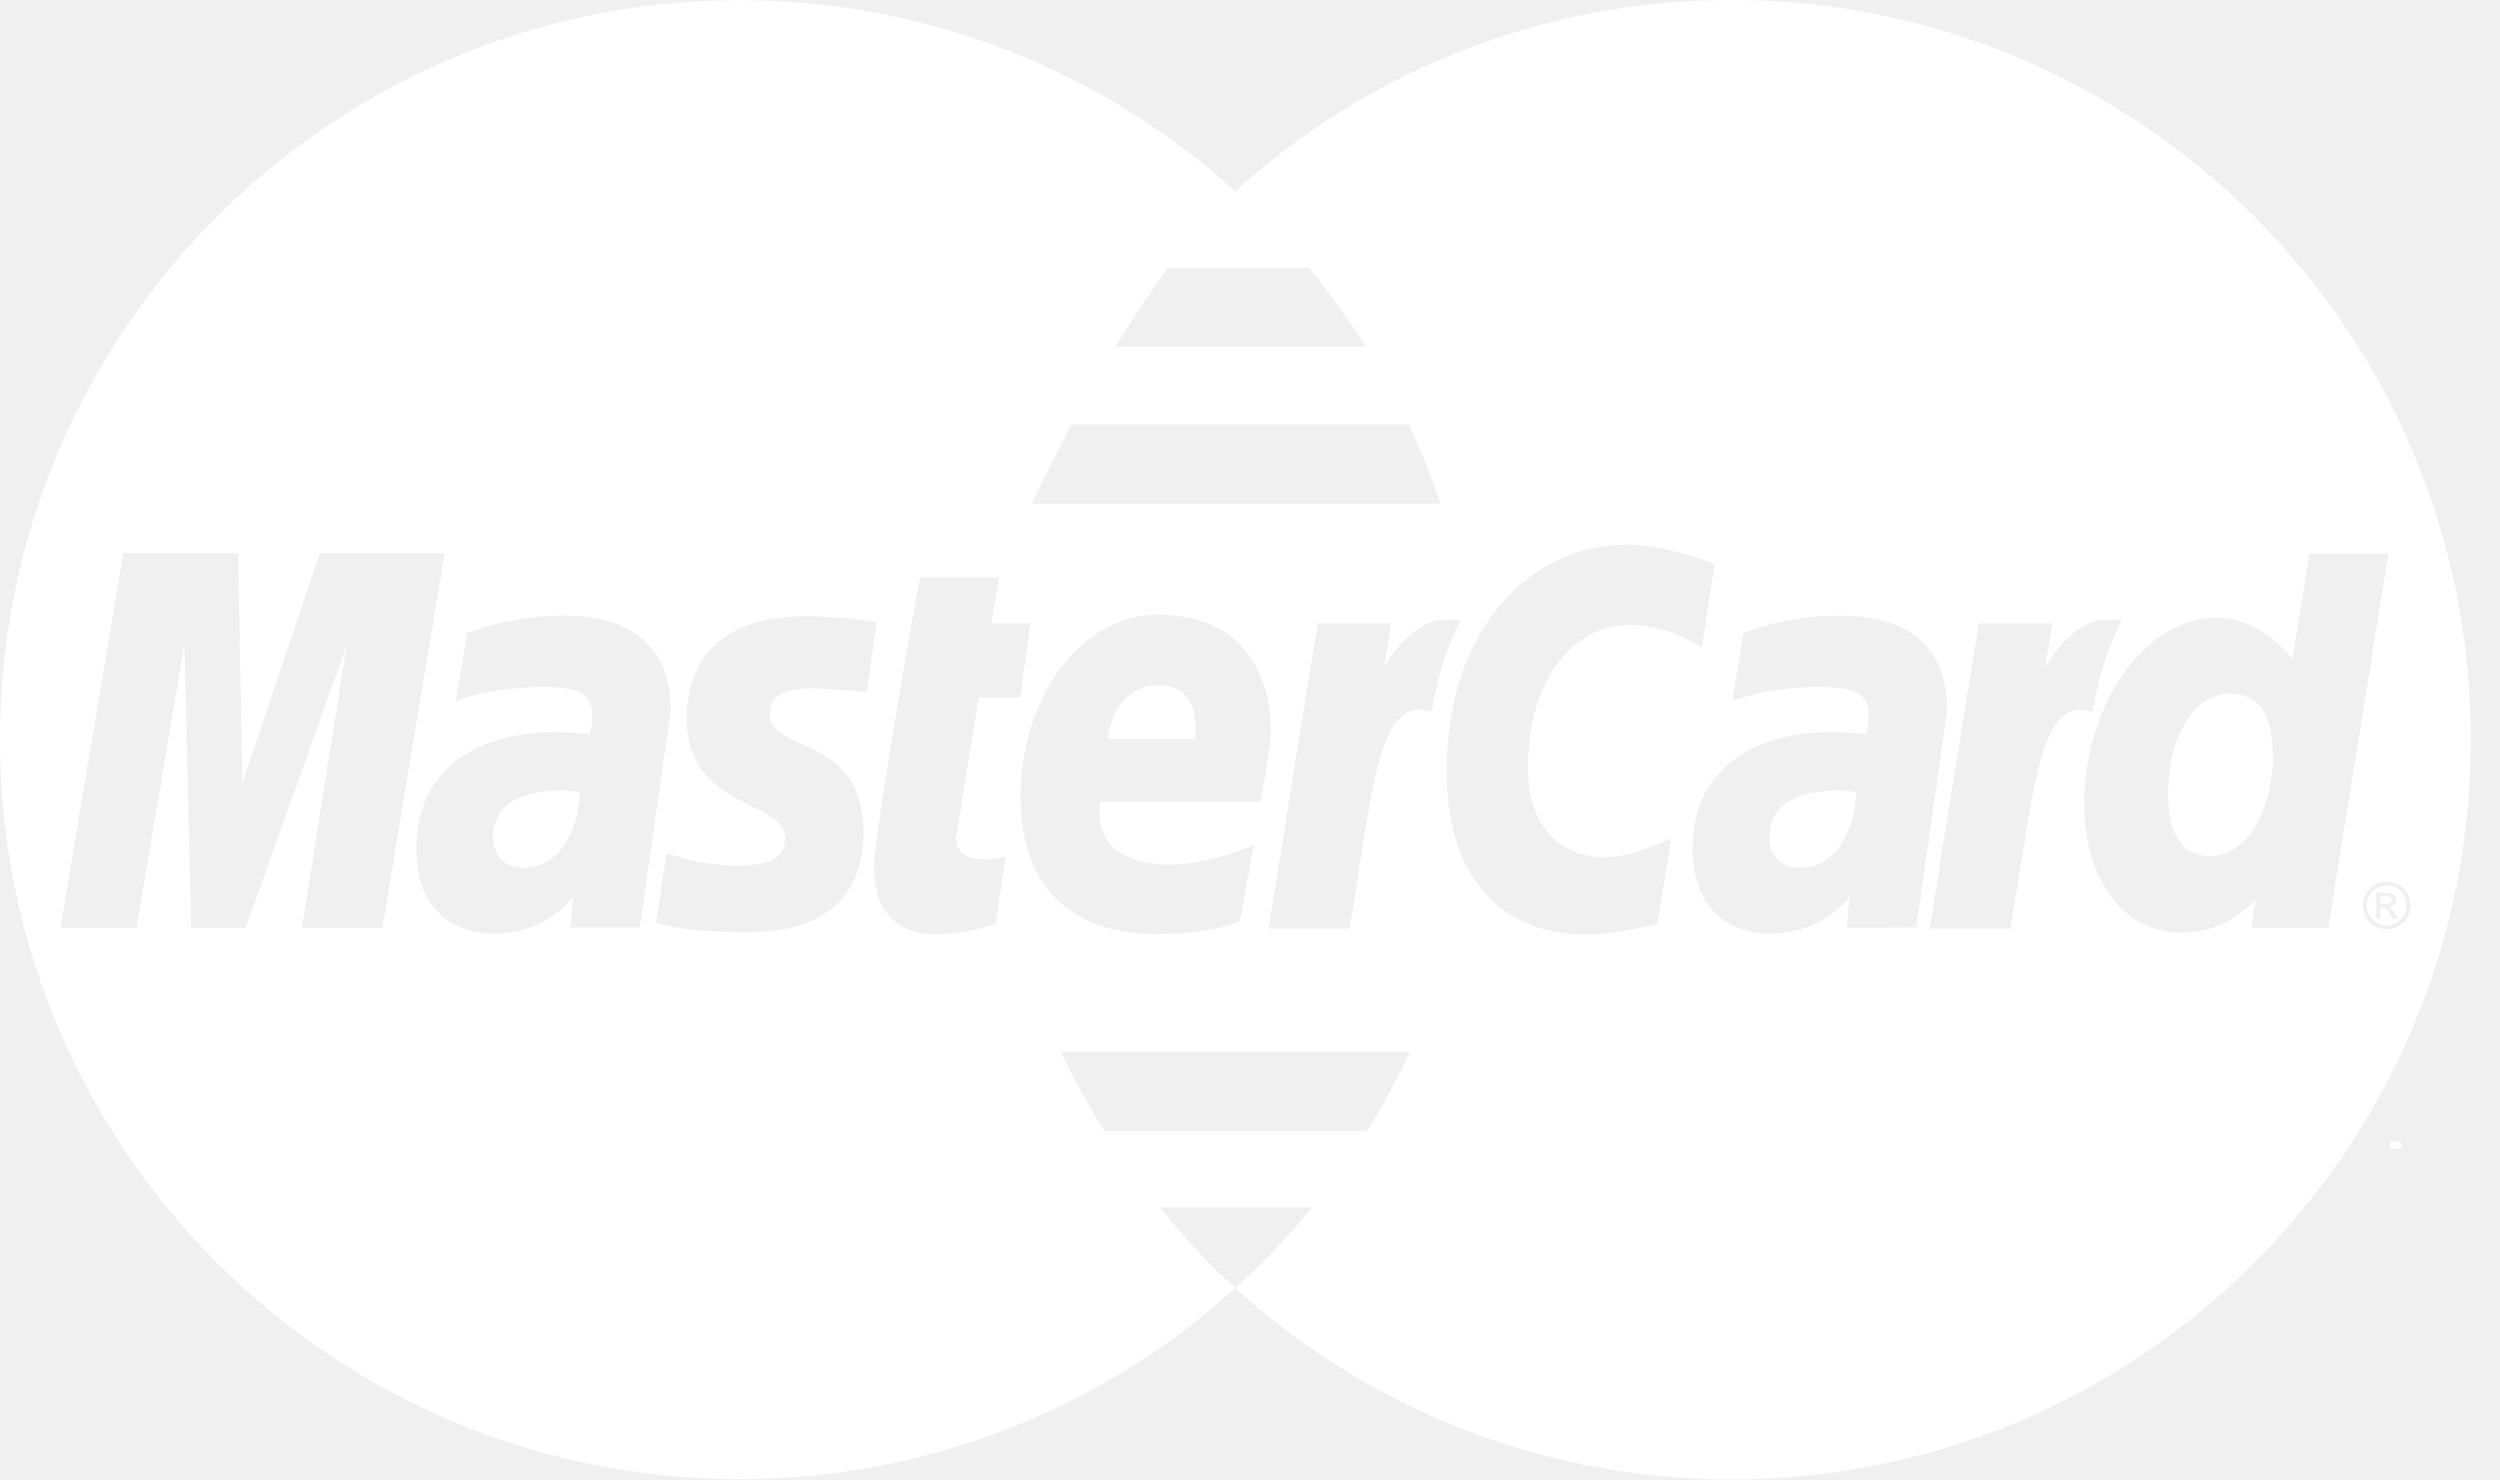
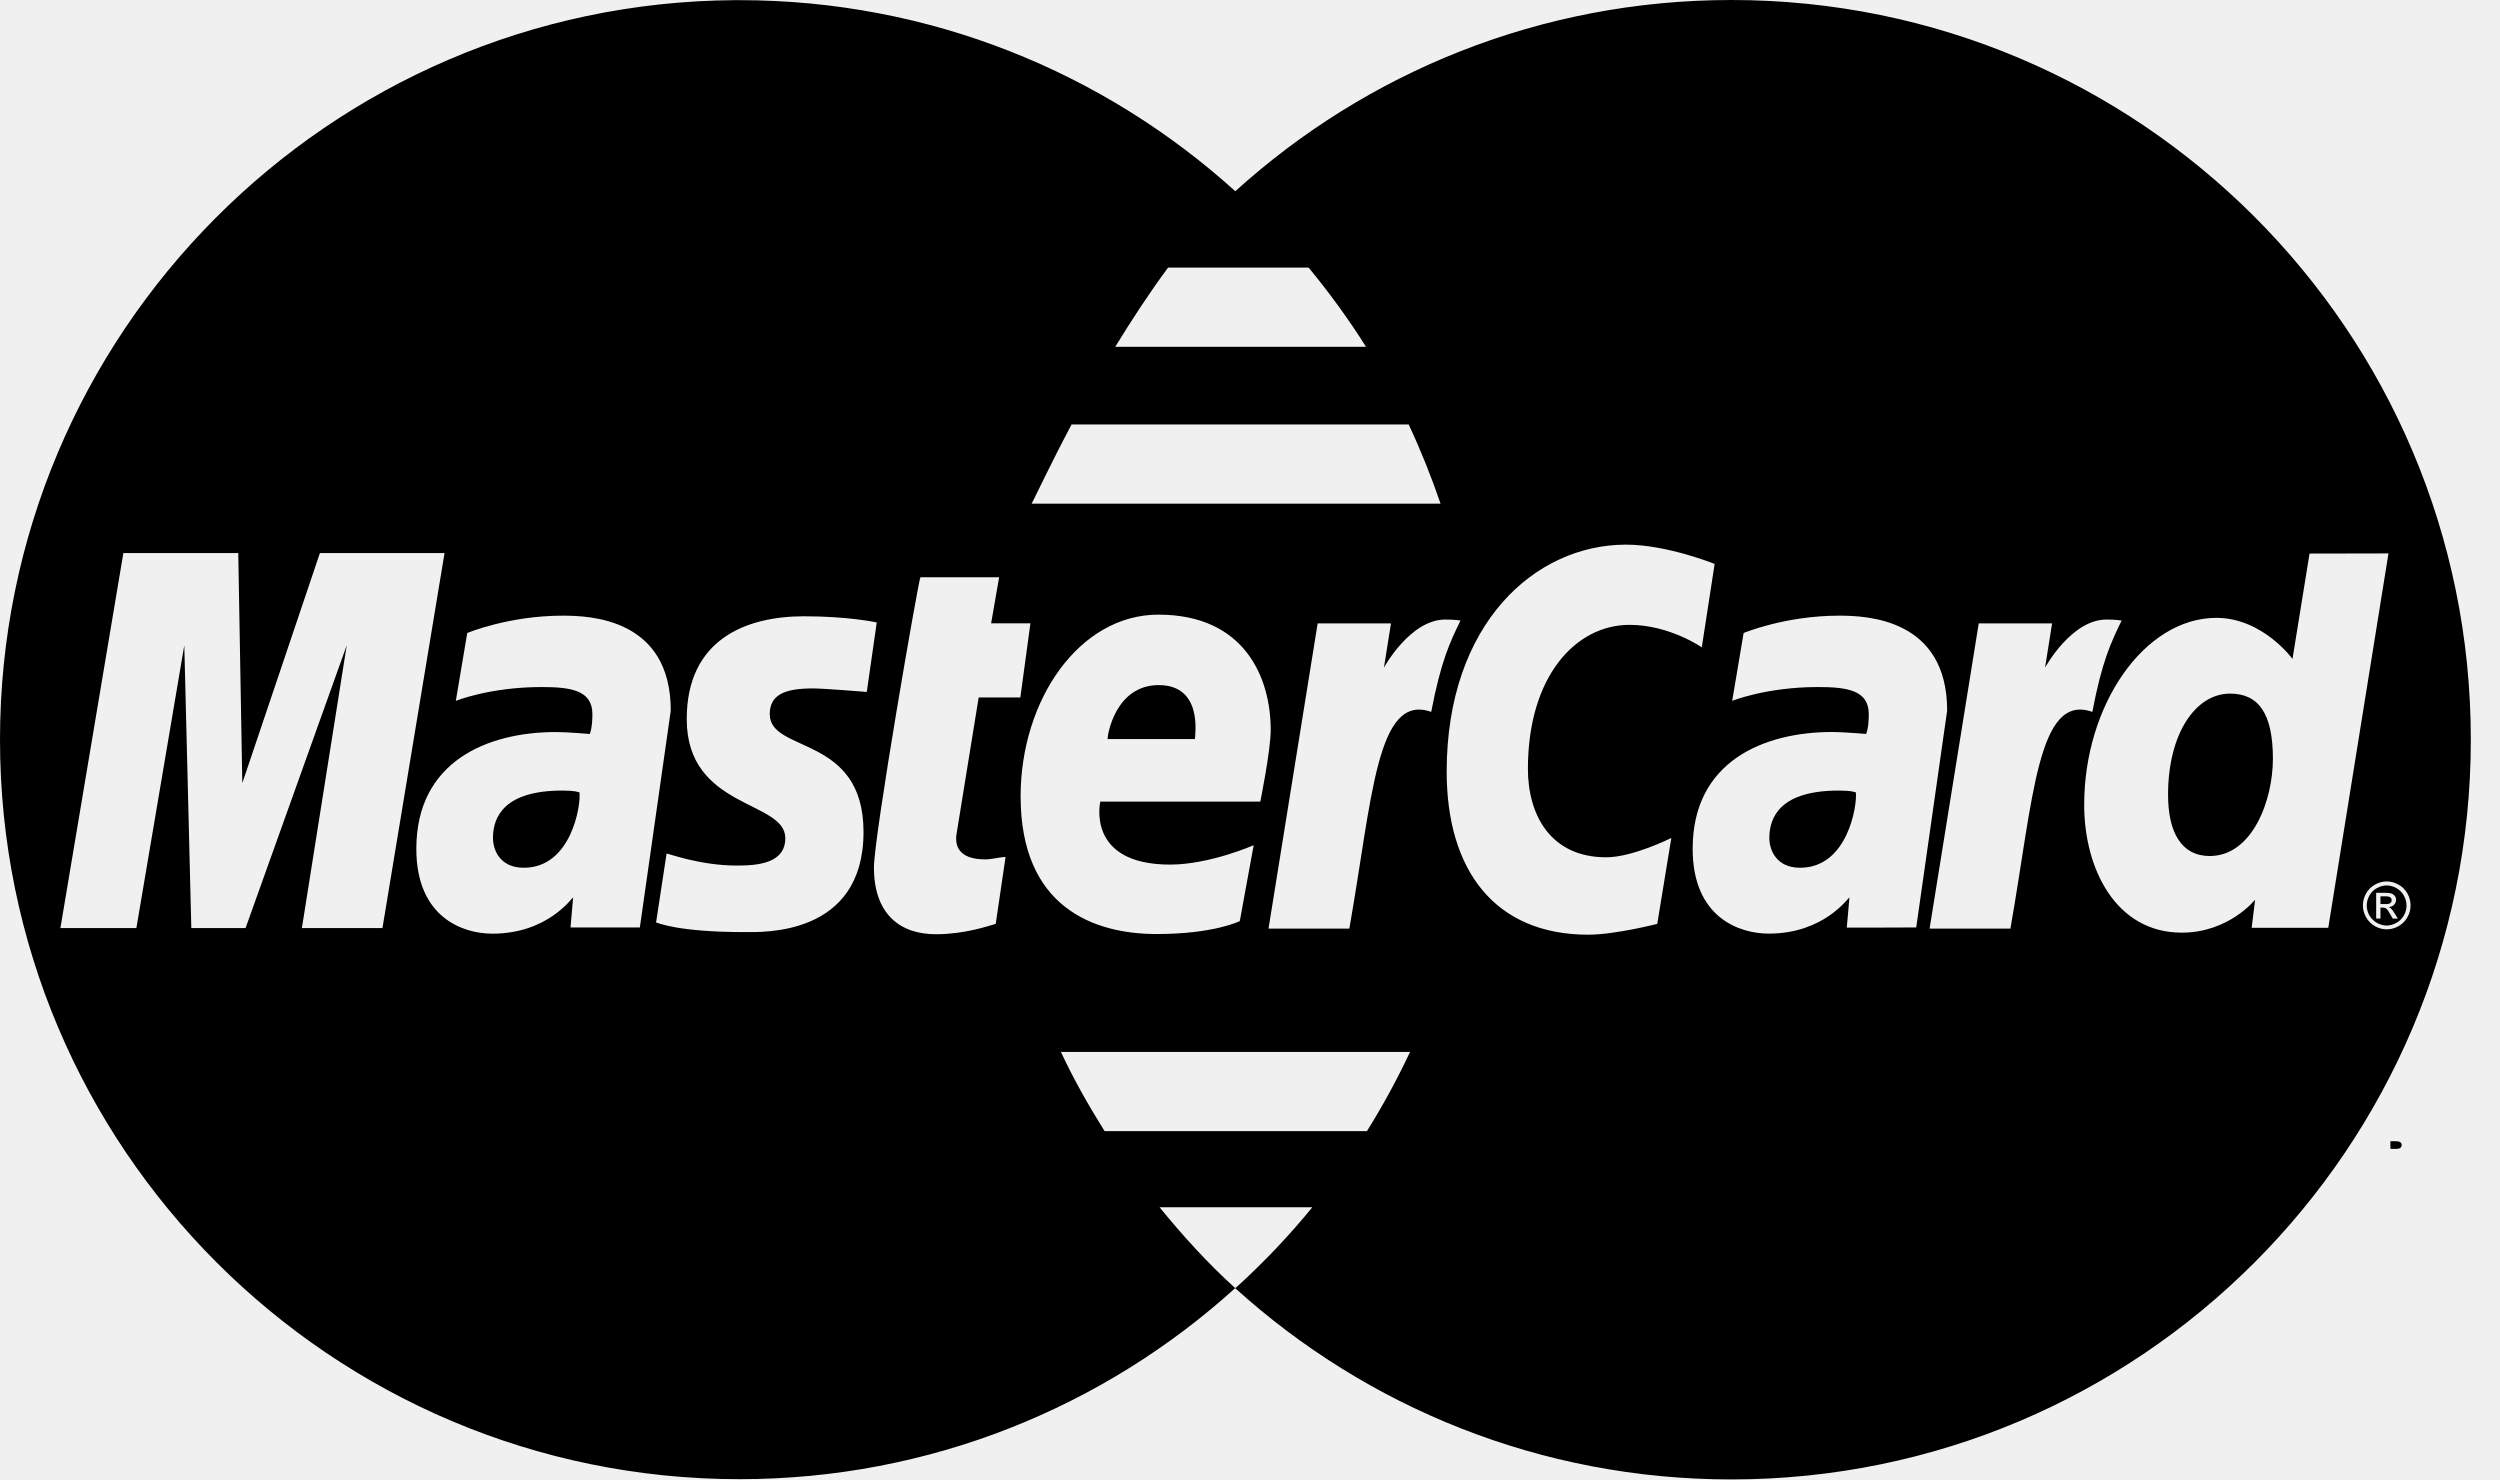
- <svg xmlns="http://www.w3.org/2000/svg" width="49" height="29" viewBox="0 0 49 29" fill="none">
+ <svg xmlns="http://www.w3.org/2000/svg" width="49" height="29" viewBox="0 0 49 29">
  <g clip-path="url(#clip0)">
-     <path d="M33.933 4.62198e-07C30.192 0.001 26.782 1.419 24.212 3.748C21.64 1.422 18.232 0.003 14.495 0.003C14.464 0.003 14.432 0.003 14.402 0.003C6.444 0.055 0 6.529 0 14.498C0 22.499 6.494 28.992 14.494 28.992C18.231 28.992 21.639 27.575 24.21 25.247C23.673 24.762 23.187 24.225 22.728 23.663H25.721C25.27 24.216 24.778 24.734 24.249 25.216H24.247C24.235 25.229 24.222 25.237 24.21 25.248C26.783 27.578 30.195 28.998 33.938 28.997C41.943 28.994 48.43 22.502 48.428 14.498C48.428 14.495 48.428 14.493 48.428 14.491C48.429 6.487 41.938 -0.002 33.933 4.62198e-07ZM22.894 5.245H25.649C26.055 5.737 26.432 6.255 26.774 6.797H21.859C22.176 6.279 22.524 5.746 22.894 5.245ZM21.003 8.319H27.61C27.845 8.821 28.053 9.34 28.235 9.872H20.22C20.3 9.722 20.58 9.118 21.003 8.319ZM5.917 18.19L6.796 12.648L4.813 18.19H3.75L3.612 12.648L2.673 18.19H1.184L2.418 10.84H4.67L4.749 15.35L6.27 10.84H8.713L7.496 18.19H5.917ZM11.182 18.178L11.233 17.591C11.209 17.594 10.739 18.3 9.65 18.3C9.08 18.3 8.16 17.989 8.16 16.637C8.16 14.918 9.562 14.348 10.897 14.348C11.107 14.348 11.56 14.386 11.56 14.386C11.56 14.386 11.611 14.281 11.611 13.997C11.611 13.53 11.191 13.466 10.616 13.466C9.603 13.466 8.934 13.737 8.934 13.737L9.158 12.407C9.158 12.407 9.97 12.067 11.027 12.067C11.574 12.067 13.147 12.125 13.147 13.928L12.541 18.178H11.182ZM16.925 16.306C16.925 18.357 14.938 18.269 14.591 18.269C13.296 18.269 12.896 18.09 12.859 18.08L13.065 16.73C13.067 16.718 13.715 16.965 14.436 16.965C14.852 16.965 15.392 16.924 15.392 16.427C15.392 15.683 13.46 15.861 13.46 14.094C13.46 12.535 14.618 12.079 15.76 12.079C16.642 12.079 17.184 12.2 17.184 12.2L16.989 13.562C16.989 13.562 16.152 13.493 15.935 13.493C15.386 13.493 15.087 13.613 15.087 13.997C15.086 14.769 16.925 14.391 16.925 16.306ZM19.311 16.844C19.448 16.844 19.603 16.797 19.709 16.797L19.516 18.108C19.361 18.151 18.922 18.307 18.359 18.311C17.64 18.317 17.129 17.915 17.129 17.003C17.129 16.391 18.006 11.348 18.04 11.315H19.583L19.426 12.217H20.196L19.999 13.67H19.182L18.748 16.347C18.715 16.56 18.774 16.844 19.311 16.844ZM22.705 12.047C24.399 12.047 24.906 13.287 24.906 14.304C24.906 14.711 24.702 15.711 24.702 15.711H21.566C21.566 15.711 21.276 16.946 22.933 16.946C23.71 16.946 24.572 16.566 24.572 16.566L24.3 18.053C24.3 18.053 23.802 18.307 22.67 18.307C21.443 18.307 20.004 17.788 20.004 15.608C20.005 13.719 21.153 12.047 22.705 12.047ZM26.792 22.17H21.65C21.337 21.67 21.045 21.157 20.794 20.618H27.637C27.385 21.154 27.103 21.672 26.792 22.17ZM26.447 18.201H24.863L25.826 12.219H27.263L27.125 13.086C27.125 13.086 27.637 12.143 28.328 12.143C28.529 12.143 28.626 12.163 28.626 12.163C28.421 12.581 28.24 12.964 28.052 13.953C26.98 13.573 26.898 15.646 26.447 18.201ZM32.482 18.108C32.482 18.108 31.652 18.32 31.132 18.32C29.29 18.32 28.355 17.049 28.355 15.124C28.355 12.221 30.088 10.675 31.869 10.675C32.674 10.675 33.607 11.053 33.607 11.053L33.355 12.688C33.355 12.688 32.724 12.247 31.939 12.247C30.889 12.247 29.947 13.249 29.947 15.07C29.947 15.967 30.386 16.803 31.482 16.803C32.003 16.803 32.758 16.424 32.758 16.424L32.482 18.108ZM36.197 18.181L36.249 17.59C36.224 17.593 35.754 18.299 34.666 18.299C34.096 18.299 33.176 17.988 33.176 16.636C33.176 14.917 34.578 14.347 35.912 14.347C36.122 14.347 36.576 14.385 36.576 14.385C36.576 14.385 36.628 14.281 36.628 13.997C36.628 13.53 36.208 13.466 35.632 13.466C34.619 13.466 33.951 13.737 33.951 13.737L34.175 12.407C34.175 12.407 34.987 12.067 36.045 12.067C36.591 12.067 38.165 12.125 38.164 13.928L37.558 18.178C37.557 18.181 36.197 18.181 36.197 18.181ZM39.404 18.201H37.82L38.783 12.219H40.221L40.083 13.086C40.083 13.086 40.596 12.143 41.287 12.143C41.488 12.143 41.584 12.163 41.584 12.163C41.38 12.581 41.197 12.964 41.01 13.953C39.937 13.573 39.855 15.646 39.404 18.201ZM44.133 18.185L44.2 17.634C44.2 17.634 43.688 18.28 42.762 18.28C41.479 18.28 40.85 17.041 40.85 15.775C40.85 13.817 42.028 12.11 43.442 12.11C44.352 12.112 44.933 12.915 44.933 12.915L45.267 10.85L46.814 10.847L45.634 18.185H44.133ZM47.185 17.978C47.144 18.052 47.086 18.109 47.012 18.153C46.939 18.194 46.861 18.215 46.779 18.215C46.699 18.215 46.622 18.194 46.548 18.153C46.474 18.109 46.416 18.052 46.375 17.978C46.333 17.903 46.313 17.827 46.313 17.746C46.313 17.664 46.334 17.586 46.375 17.512C46.416 17.438 46.477 17.378 46.55 17.338C46.626 17.297 46.701 17.276 46.779 17.276C46.859 17.276 46.935 17.297 47.009 17.338C47.085 17.379 47.143 17.436 47.185 17.512C47.228 17.587 47.247 17.665 47.247 17.746C47.247 17.827 47.227 17.904 47.185 17.978Z" fill="white" />
-     <path d="M47.061 22.401C47.051 22.394 47.042 22.383 47.026 22.377C47.01 22.371 46.985 22.368 46.946 22.368H46.852V22.518H46.952C46.999 22.518 47.03 22.514 47.048 22.497C47.065 22.483 47.073 22.466 47.073 22.442C47.073 22.426 47.069 22.415 47.061 22.401Z" fill="white" />
-     <path d="M11.022 15.495C9.891 15.495 9.662 16.003 9.662 16.426C9.662 16.644 9.787 17.008 10.266 17.008C11.195 17.008 11.388 15.79 11.358 15.531C11.314 15.522 11.286 15.496 11.022 15.495Z" fill="white" />
-     <path d="M22.711 13.428C21.87 13.428 21.708 14.385 21.708 14.486H23.421C23.421 14.409 23.582 13.428 22.711 13.428Z" fill="white" />
-     <path d="M43.709 13.595C43.03 13.595 42.493 14.383 42.494 15.58C42.494 16.31 42.754 16.778 43.31 16.778C44.146 16.778 44.549 15.687 44.549 14.874C44.549 13.977 44.264 13.595 43.709 13.595Z" fill="white" />
-     <path d="M47.115 17.552C47.08 17.49 47.031 17.442 46.969 17.407C46.907 17.372 46.844 17.355 46.778 17.355C46.714 17.355 46.649 17.373 46.587 17.407C46.525 17.439 46.476 17.489 46.441 17.552C46.406 17.615 46.388 17.682 46.388 17.747C46.388 17.814 46.406 17.88 46.439 17.941C46.476 18.003 46.523 18.05 46.585 18.087C46.647 18.121 46.711 18.141 46.778 18.141C46.845 18.141 46.911 18.121 46.971 18.087C47.033 18.052 47.081 18.004 47.117 17.941C47.152 17.879 47.168 17.814 47.168 17.747C47.168 17.681 47.15 17.615 47.115 17.552ZM46.898 18.004L46.853 17.926C46.818 17.863 46.79 17.823 46.769 17.808C46.752 17.795 46.732 17.789 46.703 17.789H46.657V18.003H46.573V17.499H46.748C46.807 17.499 46.851 17.504 46.876 17.515C46.901 17.524 46.923 17.541 46.94 17.563C46.957 17.585 46.963 17.61 46.963 17.637C46.963 17.674 46.949 17.705 46.923 17.733C46.897 17.762 46.861 17.774 46.819 17.779C46.839 17.787 46.852 17.796 46.862 17.805C46.883 17.826 46.907 17.856 46.936 17.904L46.998 18.004H46.898Z" fill="white" />
-     <path d="M36.039 15.495C34.908 15.495 34.679 16.003 34.679 16.426C34.679 16.644 34.803 17.008 35.283 17.008C36.212 17.008 36.404 15.79 36.375 15.531C36.33 15.522 36.302 15.496 36.039 15.495Z" fill="white" />
-     <path d="M46.864 17.602C46.856 17.592 46.845 17.584 46.83 17.577C46.813 17.572 46.788 17.567 46.748 17.567V17.568H46.657V17.72H46.756C46.803 17.72 46.834 17.714 46.853 17.699C46.868 17.684 46.877 17.665 46.877 17.643C46.877 17.626 46.873 17.616 46.864 17.602Z" fill="white" />
+     <path d="M33.933 4.62198e-07C30.192 0.001 26.782 1.419 24.212 3.748C21.64 1.422 18.232 0.003 14.495 0.003C14.464 0.003 14.432 0.003 14.402 0.003C6.444 0.055 0 6.529 0 14.498C0 22.499 6.494 28.992 14.494 28.992C18.231 28.992 21.639 27.575 24.21 25.247C23.673 24.762 23.187 24.225 22.728 23.663H25.721C25.27 24.216 24.778 24.734 24.249 25.216H24.247C24.235 25.229 24.222 25.237 24.21 25.248C26.783 27.578 30.195 28.998 33.938 28.997C41.943 28.994 48.43 22.502 48.428 14.498C48.428 14.495 48.428 14.493 48.428 14.491C48.429 6.487 41.938 -0.002 33.933 4.62198e-07ZM22.894 5.245H25.649C26.055 5.737 26.432 6.255 26.774 6.797H21.859C22.176 6.279 22.524 5.746 22.894 5.245ZM21.003 8.319H27.61C27.845 8.821 28.053 9.34 28.235 9.872H20.22C20.3 9.722 20.58 9.118 21.003 8.319ZM5.917 18.19L6.796 12.648L4.813 18.19H3.75L3.612 12.648L2.673 18.19H1.184L2.418 10.84H4.67L4.749 15.35L6.27 10.84H8.713L7.496 18.19H5.917ZM11.182 18.178L11.233 17.591C11.209 17.594 10.739 18.3 9.65 18.3C9.08 18.3 8.16 17.989 8.16 16.637C8.16 14.918 9.562 14.348 10.897 14.348C11.107 14.348 11.56 14.386 11.56 14.386C11.56 14.386 11.611 14.281 11.611 13.997C11.611 13.53 11.191 13.466 10.616 13.466C9.603 13.466 8.934 13.737 8.934 13.737L9.158 12.407C9.158 12.407 9.97 12.067 11.027 12.067C11.574 12.067 13.147 12.125 13.147 13.928L12.541 18.178H11.182ZM16.925 16.306C16.925 18.357 14.938 18.269 14.591 18.269C13.296 18.269 12.896 18.09 12.859 18.08L13.065 16.73C13.067 16.718 13.715 16.965 14.436 16.965C14.852 16.965 15.392 16.924 15.392 16.427C15.392 15.683 13.46 15.861 13.46 14.094C13.46 12.535 14.618 12.079 15.76 12.079C16.642 12.079 17.184 12.2 17.184 12.2L16.989 13.562C16.989 13.562 16.152 13.493 15.935 13.493C15.386 13.493 15.087 13.613 15.087 13.997C15.086 14.769 16.925 14.391 16.925 16.306ZM19.311 16.844C19.448 16.844 19.603 16.797 19.709 16.797L19.516 18.108C19.361 18.151 18.922 18.307 18.359 18.311C17.64 18.317 17.129 17.915 17.129 17.003C17.129 16.391 18.006 11.348 18.04 11.315H19.583L19.426 12.217H20.196L19.999 13.67H19.182L18.748 16.347C18.715 16.56 18.774 16.844 19.311 16.844ZM22.705 12.047C24.399 12.047 24.906 13.287 24.906 14.304C24.906 14.711 24.702 15.711 24.702 15.711H21.566C21.566 15.711 21.276 16.946 22.933 16.946C23.71 16.946 24.572 16.566 24.572 16.566L24.3 18.053C24.3 18.053 23.802 18.307 22.67 18.307C21.443 18.307 20.004 17.788 20.004 15.608C20.005 13.719 21.153 12.047 22.705 12.047ZM26.792 22.17H21.65C21.337 21.67 21.045 21.157 20.794 20.618H27.637C27.385 21.154 27.103 21.672 26.792 22.17ZM26.447 18.201H24.863L25.826 12.219H27.263L27.125 13.086C27.125 13.086 27.637 12.143 28.328 12.143C28.529 12.143 28.626 12.163 28.626 12.163C28.421 12.581 28.24 12.964 28.052 13.953C26.98 13.573 26.898 15.646 26.447 18.201ZM32.482 18.108C32.482 18.108 31.652 18.32 31.132 18.32C29.29 18.32 28.355 17.049 28.355 15.124C28.355 12.221 30.088 10.675 31.869 10.675C32.674 10.675 33.607 11.053 33.607 11.053L33.355 12.688C33.355 12.688 32.724 12.247 31.939 12.247C30.889 12.247 29.947 13.249 29.947 15.07C29.947 15.967 30.386 16.803 31.482 16.803C32.003 16.803 32.758 16.424 32.758 16.424L32.482 18.108ZM36.197 18.181L36.249 17.59C36.224 17.593 35.754 18.299 34.666 18.299C34.096 18.299 33.176 17.988 33.176 16.636C33.176 14.917 34.578 14.347 35.912 14.347C36.122 14.347 36.576 14.385 36.576 14.385C36.576 14.385 36.628 14.281 36.628 13.997C36.628 13.53 36.208 13.466 35.632 13.466C34.619 13.466 33.951 13.737 33.951 13.737L34.175 12.407C34.175 12.407 34.987 12.067 36.045 12.067C36.591 12.067 38.165 12.125 38.164 13.928L37.558 18.178C37.557 18.181 36.197 18.181 36.197 18.181ZM39.404 18.201H37.82L38.783 12.219H40.221L40.083 13.086C40.083 13.086 40.596 12.143 41.287 12.143C41.488 12.143 41.584 12.163 41.584 12.163C41.38 12.581 41.197 12.964 41.01 13.953C39.937 13.573 39.855 15.646 39.404 18.201ZM44.133 18.185L44.2 17.634C44.2 17.634 43.688 18.28 42.762 18.28C41.479 18.28 40.85 17.041 40.85 15.775C40.85 13.817 42.028 12.11 43.442 12.11C44.352 12.112 44.933 12.915 44.933 12.915L45.267 10.85L46.814 10.847L45.634 18.185H44.133ZM47.185 17.978C47.144 18.052 47.086 18.109 47.012 18.153C46.939 18.194 46.861 18.215 46.779 18.215C46.699 18.215 46.622 18.194 46.548 18.153C46.474 18.109 46.416 18.052 46.375 17.978C46.333 17.903 46.313 17.827 46.313 17.746C46.313 17.664 46.334 17.586 46.375 17.512C46.416 17.438 46.477 17.378 46.55 17.338C46.626 17.297 46.701 17.276 46.779 17.276C46.859 17.276 46.935 17.297 47.009 17.338C47.085 17.379 47.143 17.436 47.185 17.512C47.228 17.587 47.247 17.665 47.247 17.746C47.247 17.827 47.227 17.904 47.185 17.978Z" />
+     <path d="M47.061 22.401C47.051 22.394 47.042 22.383 47.026 22.377C47.01 22.371 46.985 22.368 46.946 22.368H46.852V22.518H46.952C46.999 22.518 47.03 22.514 47.048 22.497C47.065 22.483 47.073 22.466 47.073 22.442C47.073 22.426 47.069 22.415 47.061 22.401Z" />
+     <path d="M11.022 15.495C9.891 15.495 9.662 16.003 9.662 16.426C9.662 16.644 9.787 17.008 10.266 17.008C11.195 17.008 11.388 15.79 11.358 15.531C11.314 15.522 11.286 15.496 11.022 15.495Z" />
+     <path d="M22.711 13.428C21.87 13.428 21.708 14.385 21.708 14.486H23.421C23.421 14.409 23.582 13.428 22.711 13.428Z" />
+     <path d="M43.709 13.595C43.03 13.595 42.493 14.383 42.494 15.58C42.494 16.31 42.754 16.778 43.31 16.778C44.146 16.778 44.549 15.687 44.549 14.874C44.549 13.977 44.264 13.595 43.709 13.595Z" />
+     <path d="M47.115 17.552C47.08 17.49 47.031 17.442 46.969 17.407C46.907 17.372 46.844 17.355 46.778 17.355C46.714 17.355 46.649 17.373 46.587 17.407C46.525 17.439 46.476 17.489 46.441 17.552C46.406 17.615 46.388 17.682 46.388 17.747C46.388 17.814 46.406 17.88 46.439 17.941C46.476 18.003 46.523 18.05 46.585 18.087C46.647 18.121 46.711 18.141 46.778 18.141C46.845 18.141 46.911 18.121 46.971 18.087C47.033 18.052 47.081 18.004 47.117 17.941C47.152 17.879 47.168 17.814 47.168 17.747C47.168 17.681 47.15 17.615 47.115 17.552ZM46.898 18.004L46.853 17.926C46.818 17.863 46.79 17.823 46.769 17.808C46.752 17.795 46.732 17.789 46.703 17.789H46.657V18.003H46.573V17.499H46.748C46.807 17.499 46.851 17.504 46.876 17.515C46.901 17.524 46.923 17.541 46.94 17.563C46.957 17.585 46.963 17.61 46.963 17.637C46.963 17.674 46.949 17.705 46.923 17.733C46.897 17.762 46.861 17.774 46.819 17.779C46.839 17.787 46.852 17.796 46.862 17.805C46.883 17.826 46.907 17.856 46.936 17.904L46.998 18.004H46.898Z" />
+     <path d="M36.039 15.495C34.908 15.495 34.679 16.003 34.679 16.426C34.679 16.644 34.803 17.008 35.283 17.008C36.212 17.008 36.404 15.79 36.375 15.531C36.33 15.522 36.302 15.496 36.039 15.495Z" />
+     <path d="M46.864 17.602C46.856 17.592 46.845 17.584 46.83 17.577C46.813 17.572 46.788 17.567 46.748 17.567V17.568H46.657V17.72H46.756C46.803 17.72 46.834 17.714 46.853 17.699C46.868 17.684 46.877 17.665 46.877 17.643C46.877 17.626 46.873 17.616 46.864 17.602Z" />
  </g>
  <defs>
    <clipPath id="clip0">
-       <rect width="49" height="29" fill="white" />
+       <rect width="49" height="29" />
    </clipPath>
  </defs>
</svg>
